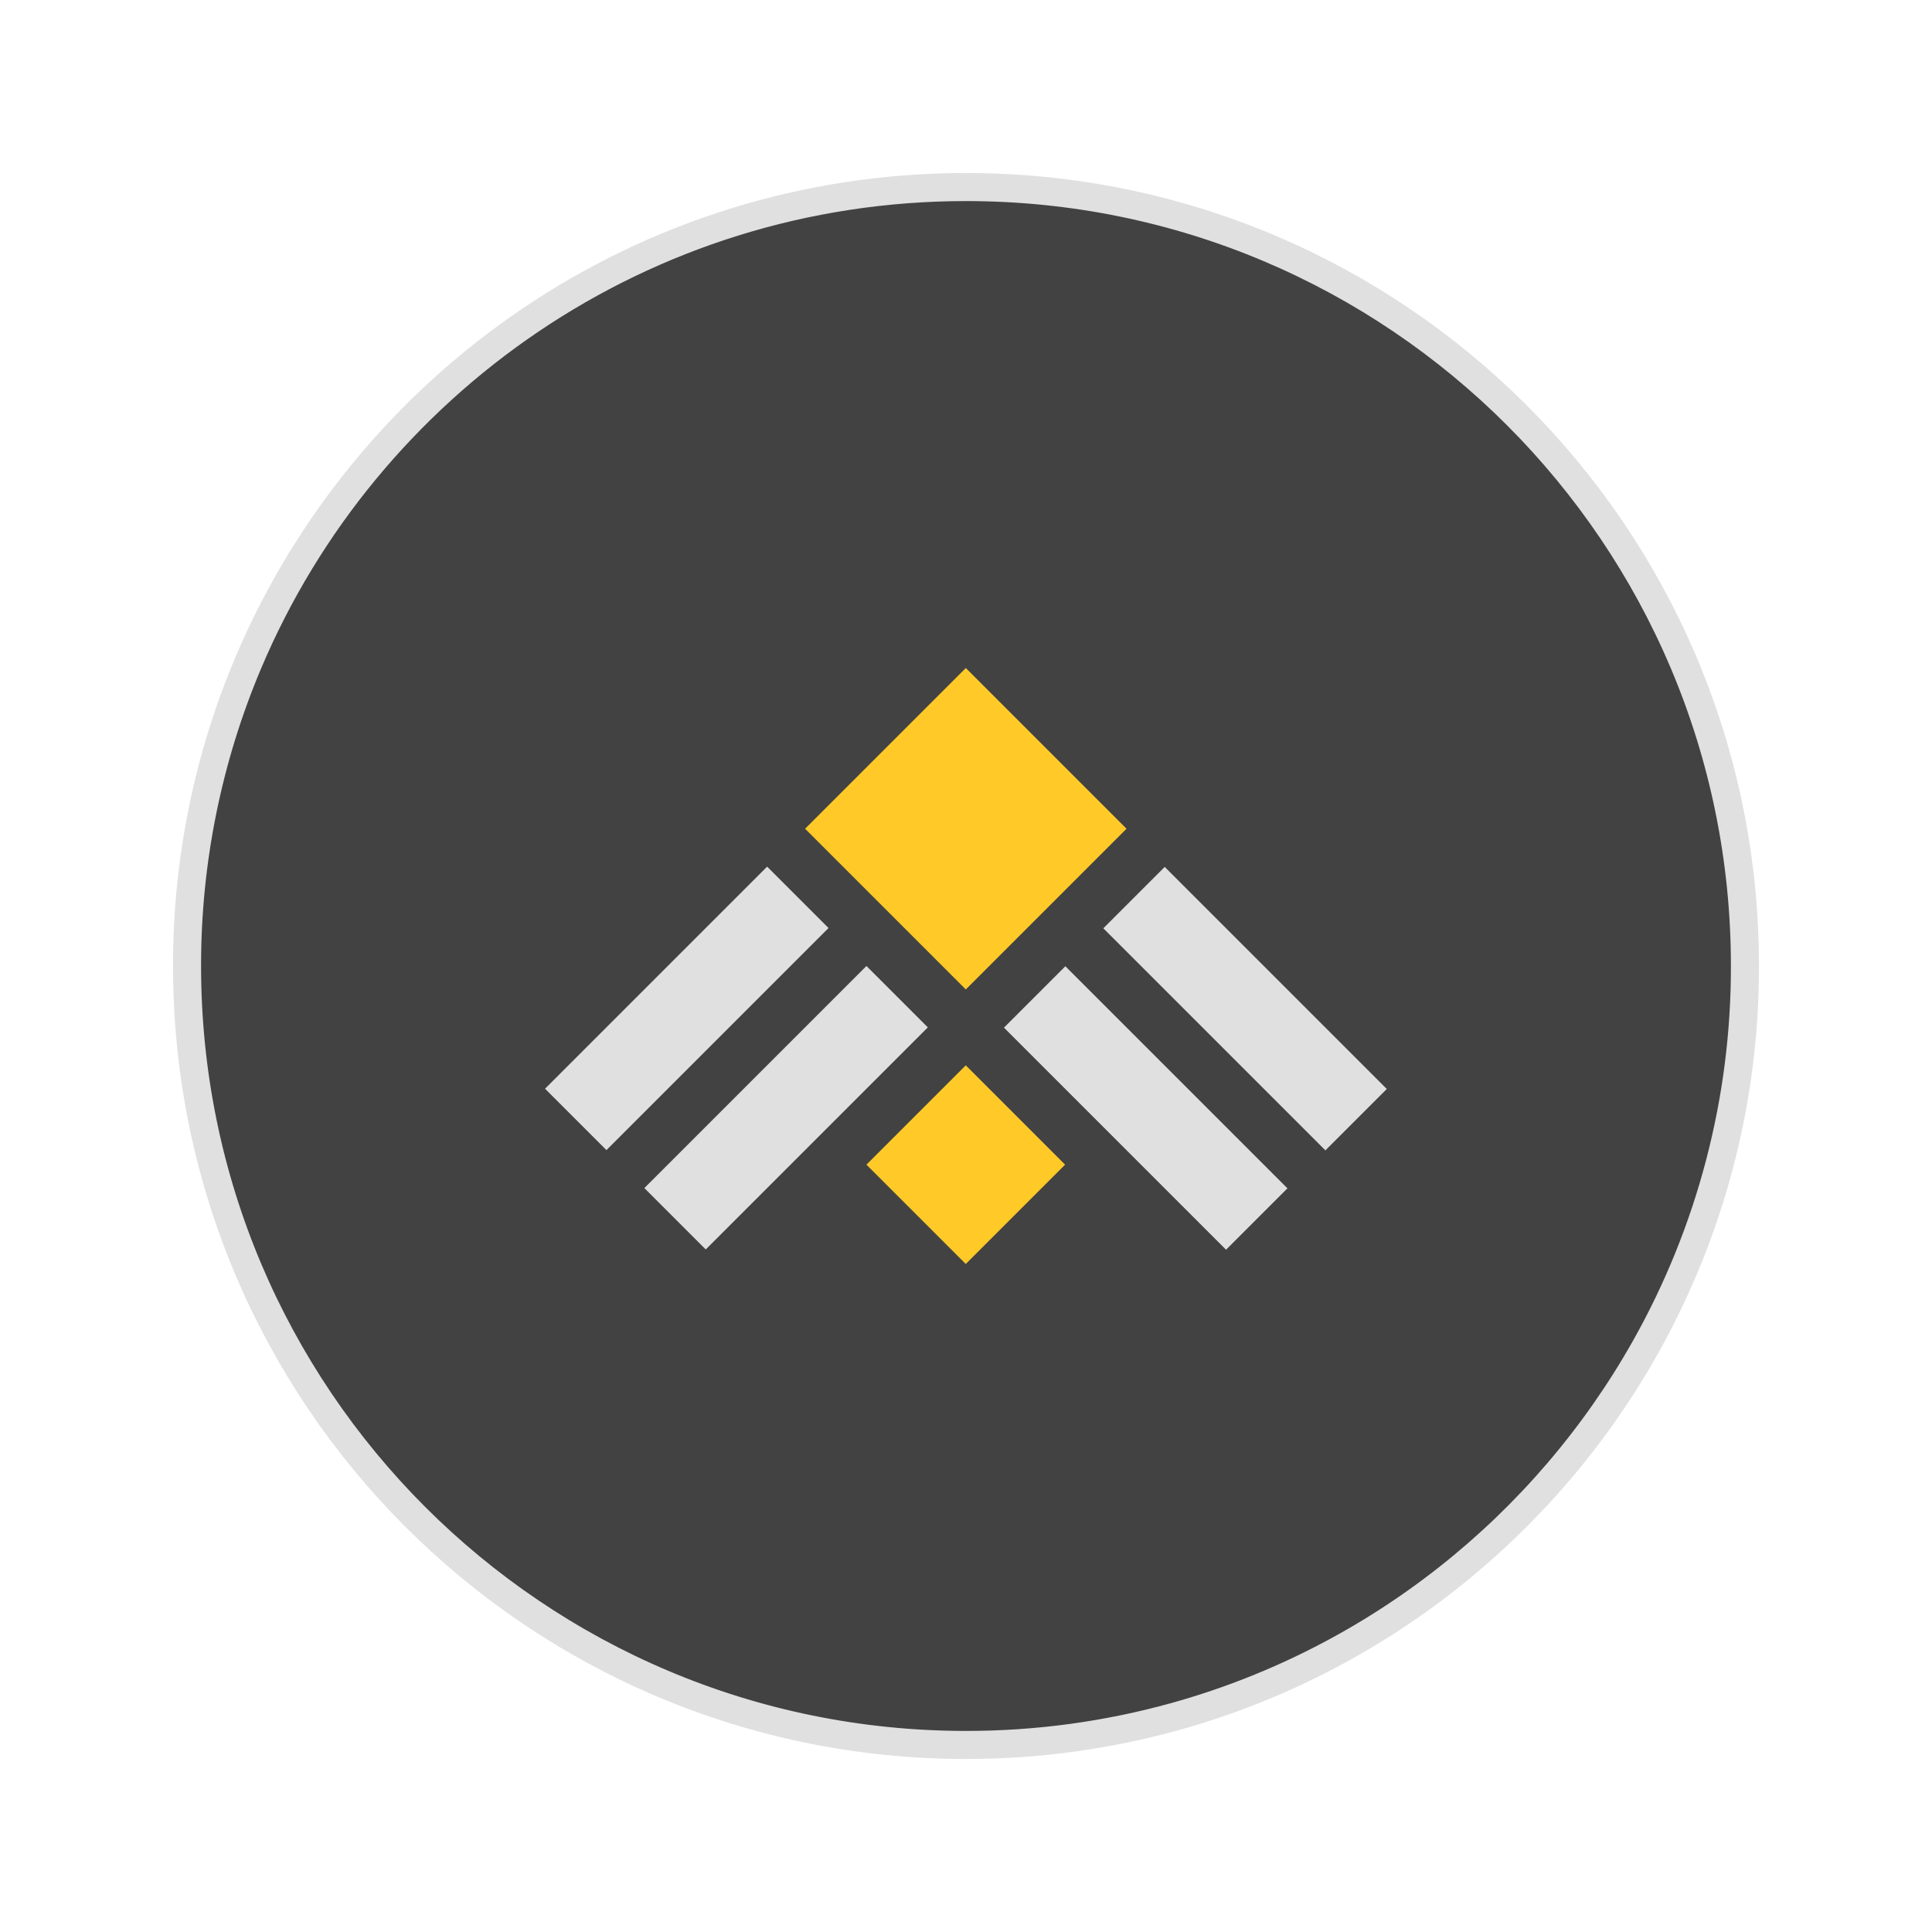
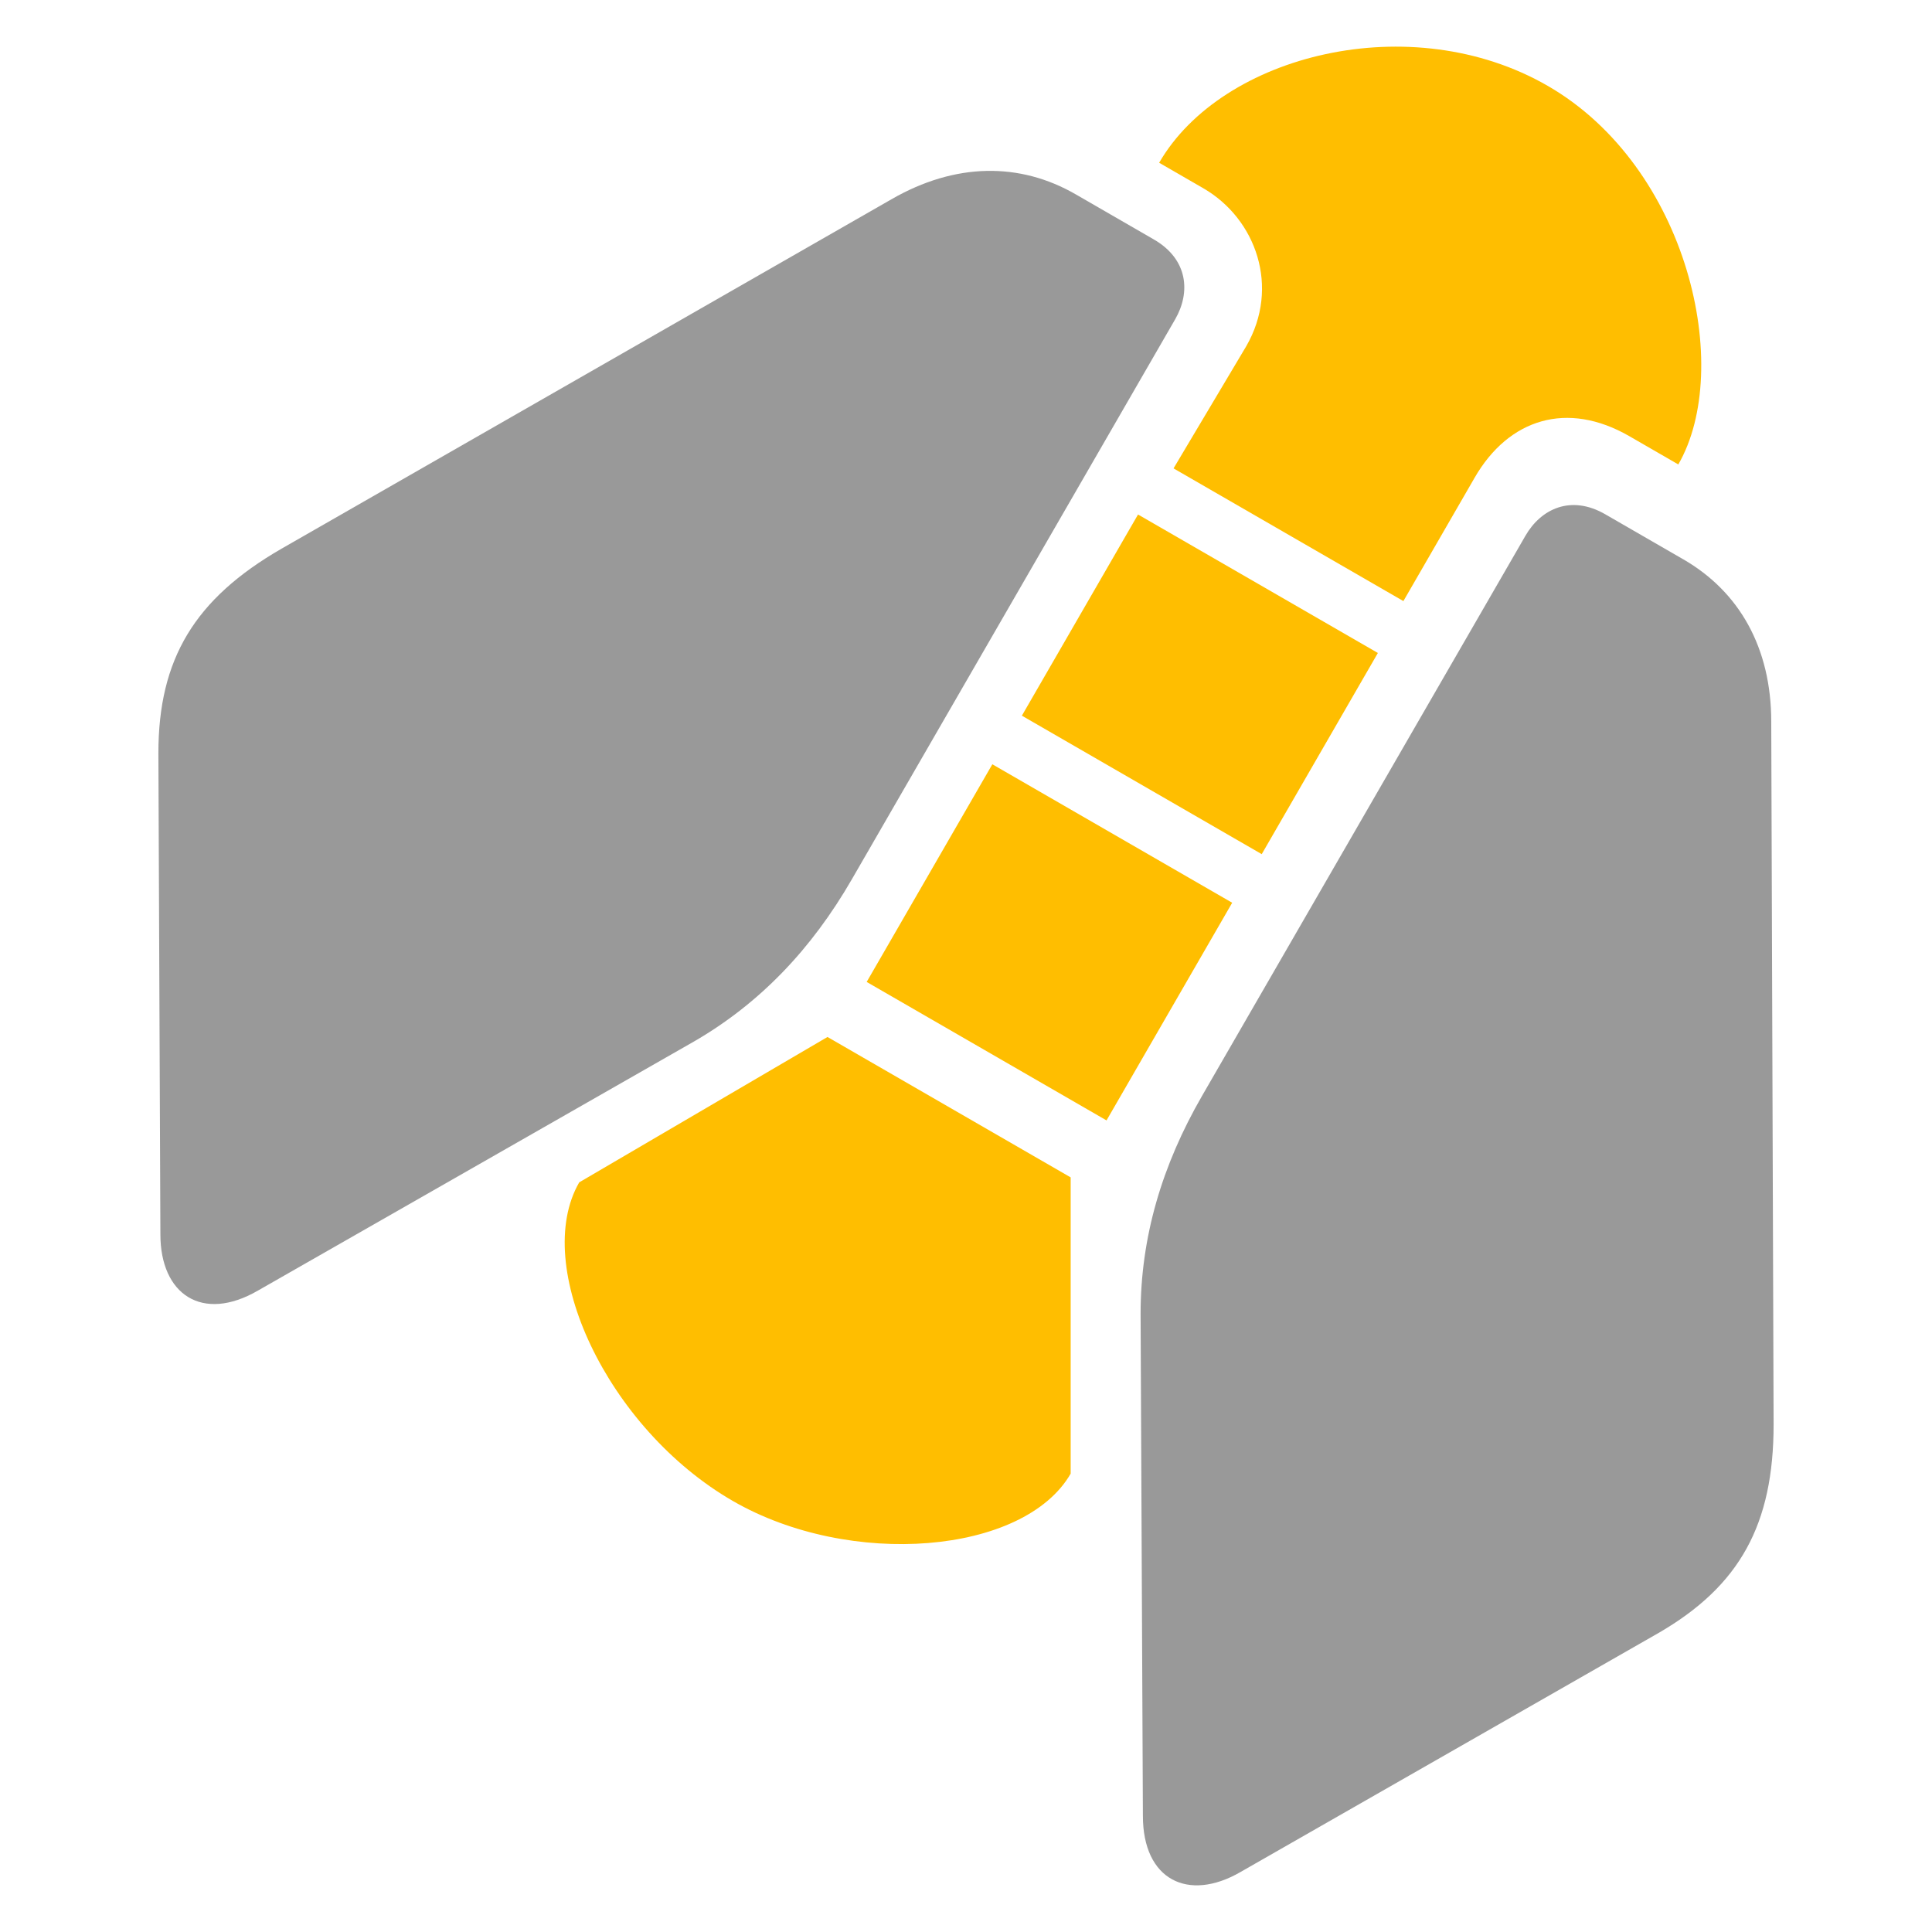
- <svg xmlns="http://www.w3.org/2000/svg" style="isolation:isolate" viewBox="0 0 2581.944 2581.952" width="2581.944pt" height="2581.952pt">
-   <defs>
-     <clipPath id="_clipPath_oJUcgJL6BDfzSWBpMFU7cdGehdctjbn1">
-       <rect width="2581.944" height="2581.952" />
-     </clipPath>
-   </defs>
-   <g clip-path="url(#_clipPath_oJUcgJL6BDfzSWBpMFU7cdGehdctjbn1)">
-     <g>
-       <path d=" M 2331.971 1290.976 C 2332.269 1469.486 2286.429 1645.043 2198.895 1800.619 C 2064.78 2039.042 1839.466 2219.302 1570.256 2294.094 C 1479.308 2319.311 1385.356 2332.057 1290.977 2331.98 L 1290.977 2331.98 C 716.041 2331.98 249.973 1865.902 249.973 1290.976 C 249.79 1151.788 277.612 1013.985 331.784 885.771 C 489.806 512.143 859.775 249.972 1290.967 249.972 L 1290.967 249.972 C 1865.903 249.972 2331.971 716.05 2331.971 1290.976 Z " fill="rgb(66,66,66)" vector-effect="non-scaling-stroke" stroke-width="49.994" stroke="rgb(224,224,224)" stroke-linejoin="miter" stroke-linecap="butt" stroke-miterlimit="10" />
-       <rect x="1139.081" y="955.613" width="303.786" height="303.786" transform="matrix(0.707,-0.707,0.707,0.707,-405.008,1237.238)" fill="rgb(255,202,40)" />
-       <rect x="708.172" y="1289.632" width="419.783" height="116.037" transform="matrix(0.707,-0.707,0.707,0.707,-684.039,1043.886)" fill="rgb(224,224,224)" />
-       <rect x="840.936" y="1422.398" width="419.783" height="116.037" transform="matrix(0.707,-0.707,0.707,0.707,-739.032,1176.651)" fill="rgb(224,224,224)" />
-       <rect x="1321.238" y="1422.401" width="419.783" height="116.037" transform="matrix(-0.707,-0.707,0.707,-0.707,1566.987,3609.906)" fill="rgb(224,224,224)" />
-       <rect x="1453.994" y="1289.635" width="419.783" height="116.037" transform="matrix(-0.707,-0.707,0.707,-0.707,1887.495,3477.134)" fill="rgb(224,224,224)" />
-       <rect x="1197.089" y="1462.614" width="187.749" height="187.749" transform="matrix(0.707,-0.707,0.707,0.707,-722.489,1368.734)" fill="rgb(255,202,40)" />
+ <svg xmlns="http://www.w3.org/2000/svg" width="64px" height="64px" id="svg3329" version="1.1">
+   <defs id="defs3331" />
+   <g id="layer1">
+     <g id="g1576" transform="matrix(0.0433007,0.02499969,-0.02499969,0.0433007,158.7324,-351.134)">
+       <path style="fill:#999999;fill-opacity:1;fill-rule:evenodd;stroke:none" d="m 1443.618,7424.399 59.717,0 c 26.333,0 38.743,18.154 38.743,38.743 l 0,428.493 c 0,53.117 -11.54,101.457 -36.941,145.453 l -167.629,287.291 c -21.268,36.838 -54.639,34.46 -74.535,0 l -160.577,-275.478 c -31.251,-54.128 -30.238,-100.66 2.918,-158.088 l 234.143,-402.417 c 24.488,-42.414 61.421,-63.997 104.161,-63.997 z" id="path1547" />
+       <rect style="fill:#ffbe00;fill-opacity:1;stroke:none" id="rect1549" width="183.489" height="153.901" x="1585.433" y="7587.458" />
+       <path style="fill:#ffbe00;fill-opacity:1;fill-rule:evenodd;stroke:none" d="m 1580.336,7990.114 186.037,0 98.146,169.993 c 0,61.891 -95.129,127.584 -184.793,127.584 -96.196,0 -193.682,-68.358 -193.682,-131.928 l 94.292,-165.649 z" id="path1551" />
+       <path style="fill:#ffbe00;fill-opacity:1;fill-rule:evenodd;stroke:none" d="m 1590.53,7549.231 175.843,0 0,-94.368 c 0,-45.196 27.52,-75.104 75.105,-75.104 l 37.374,0 c 0,-73.308 -92.685,-173.969 -200.291,-173.969 -104.491,0 -197.524,89.912 -197.524,172.85 l 33.706,0 c 40.597,0 77.034,31.37 77.034,76.409 l -1.247,94.183 z" id="path1553" />
+       <rect style="fill:#ffbe00;fill-opacity:1;stroke:none" id="rect1557" width="183.489" height="166.515" x="1584.585" y="7779.034" />
+       <path style="fill:#999999;fill-opacity:1;fill-rule:evenodd;stroke:none" d="m 1913.216,7432.552 -59.717,0 c -26.333,0 -38.743,18.154 -38.743,38.743 l 0,428.493 c 0,53.117 11.54,101.457 36.941,145.453 l 167.629,287.291 c 21.268,36.838 54.639,34.46 74.535,0 l 160.577,-275.478 c 31.251,-54.128 30.238,-100.66 -2.918,-158.088 l -234.143,-402.417 c -24.488,-42.414 -61.421,-63.997 -104.161,-63.997 z" id="path1574" />
    </g>
  </g>
</svg>
